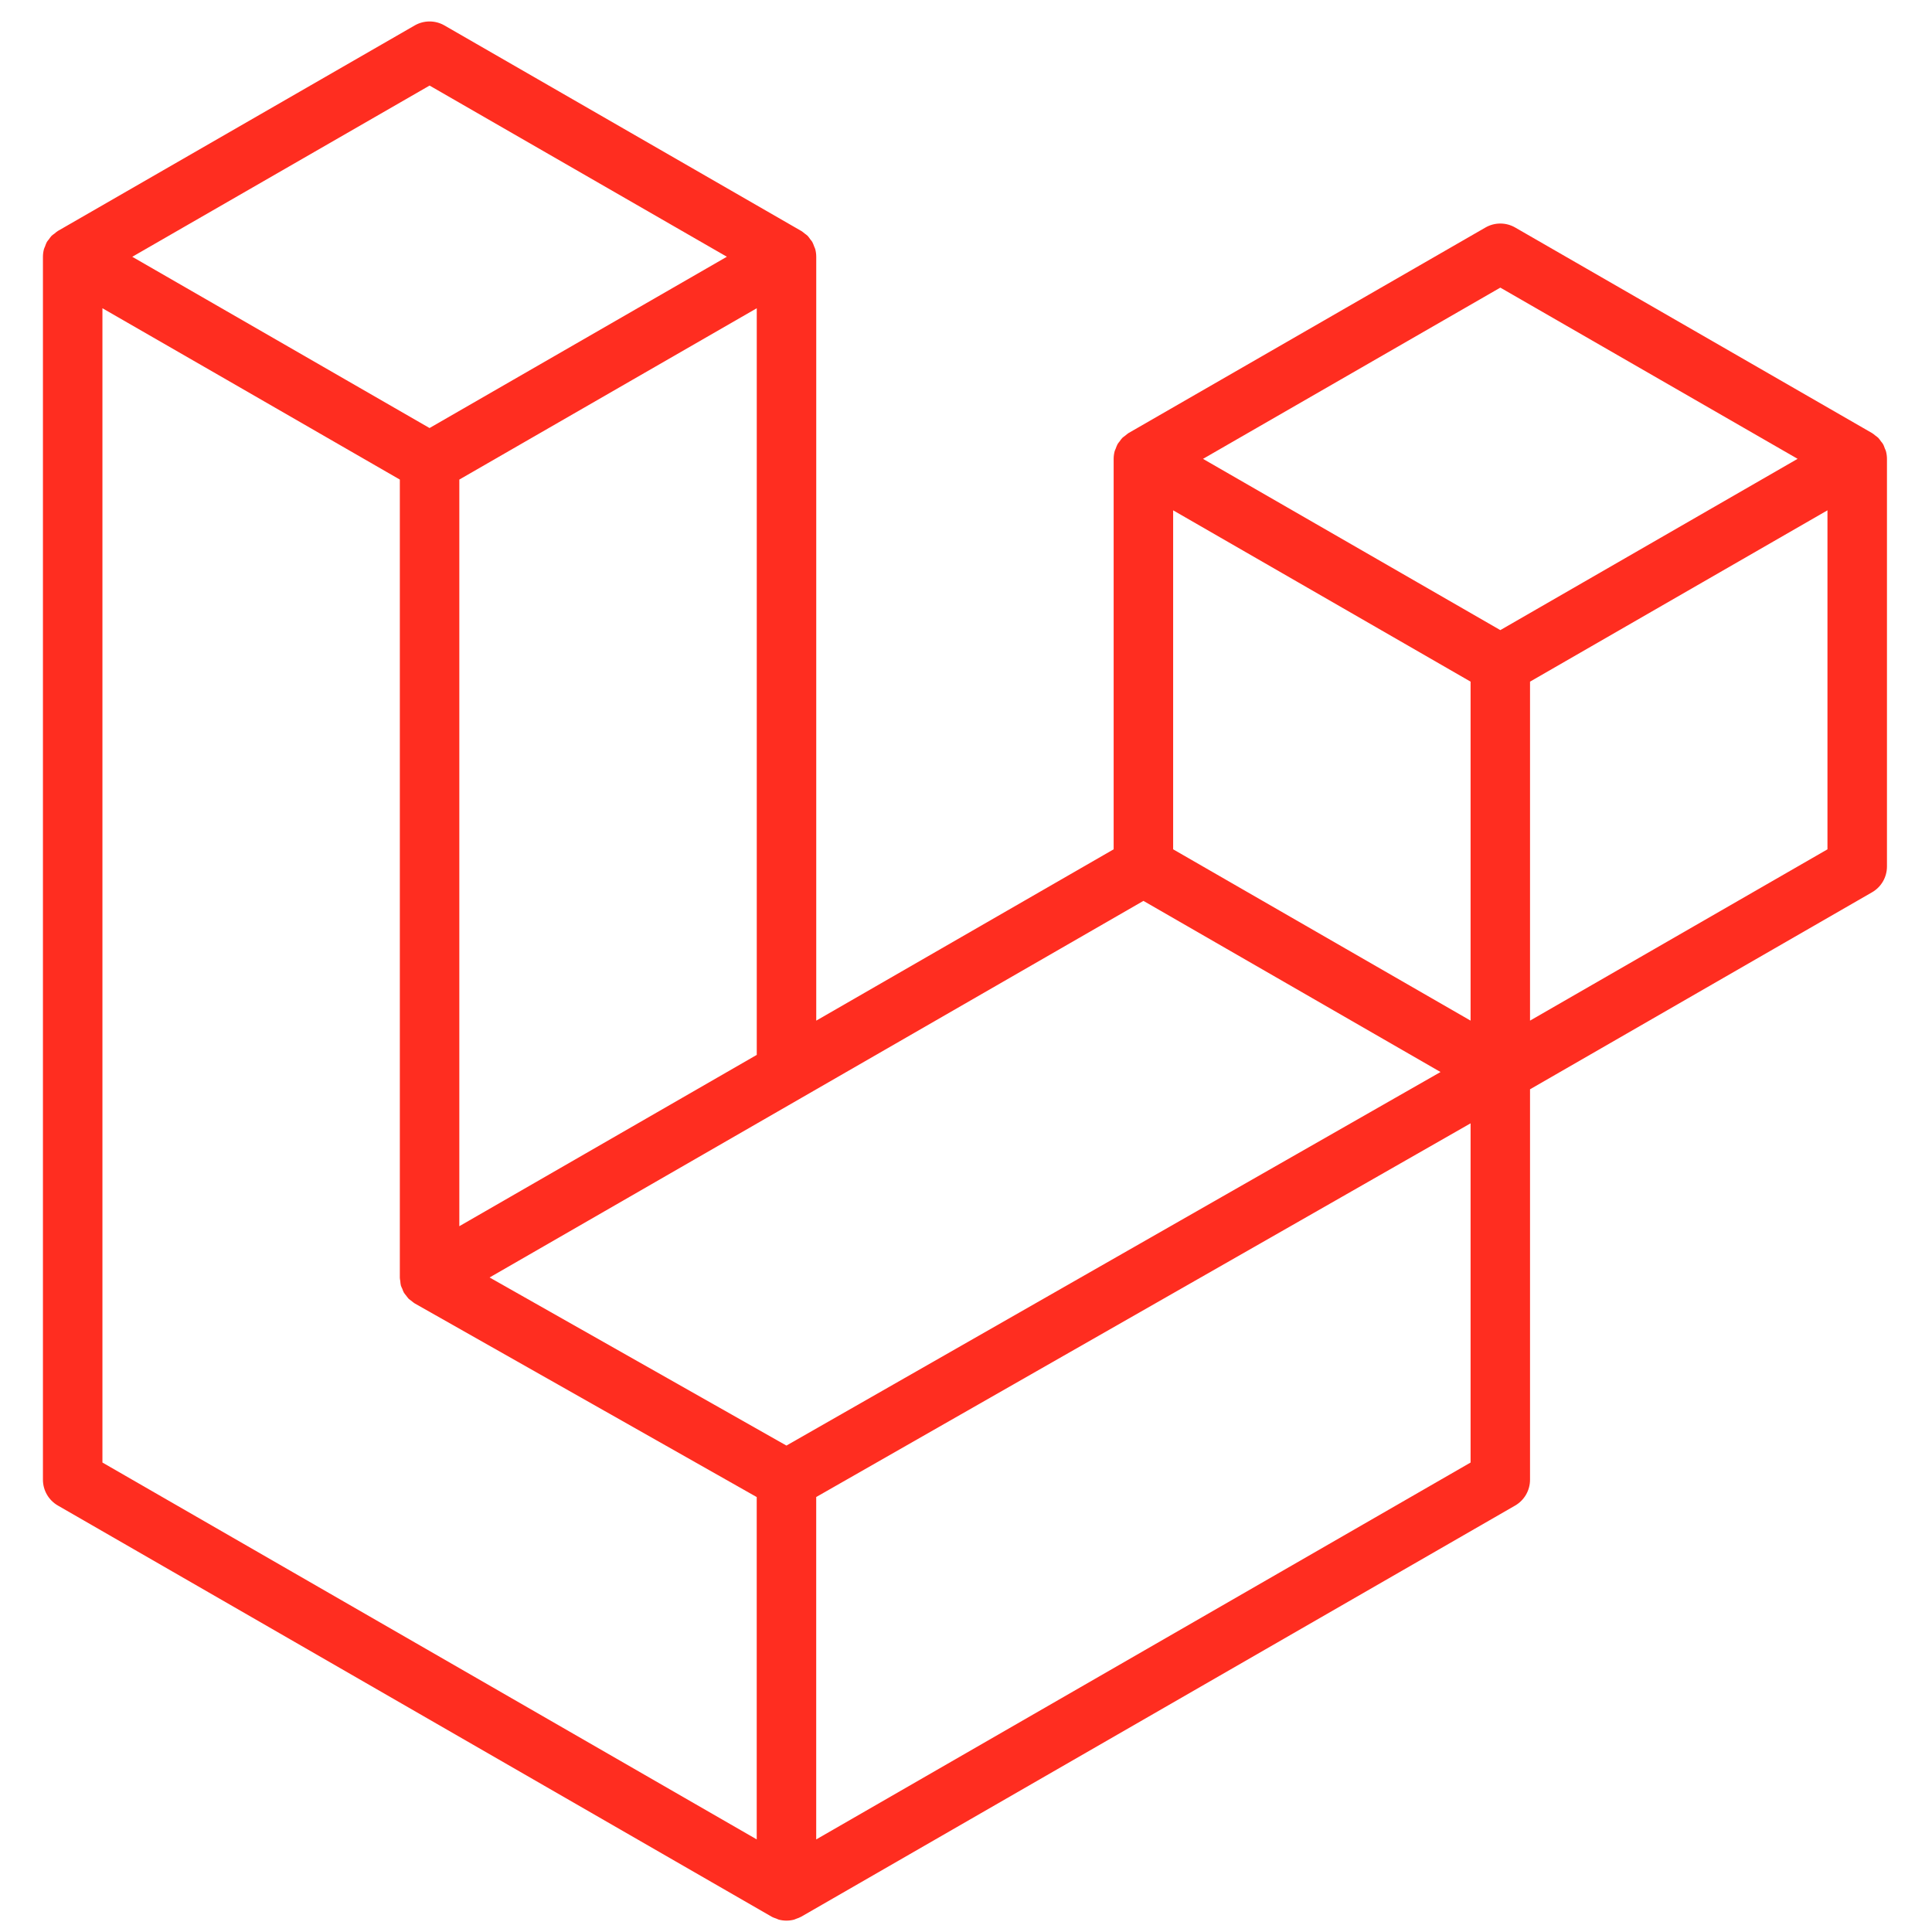
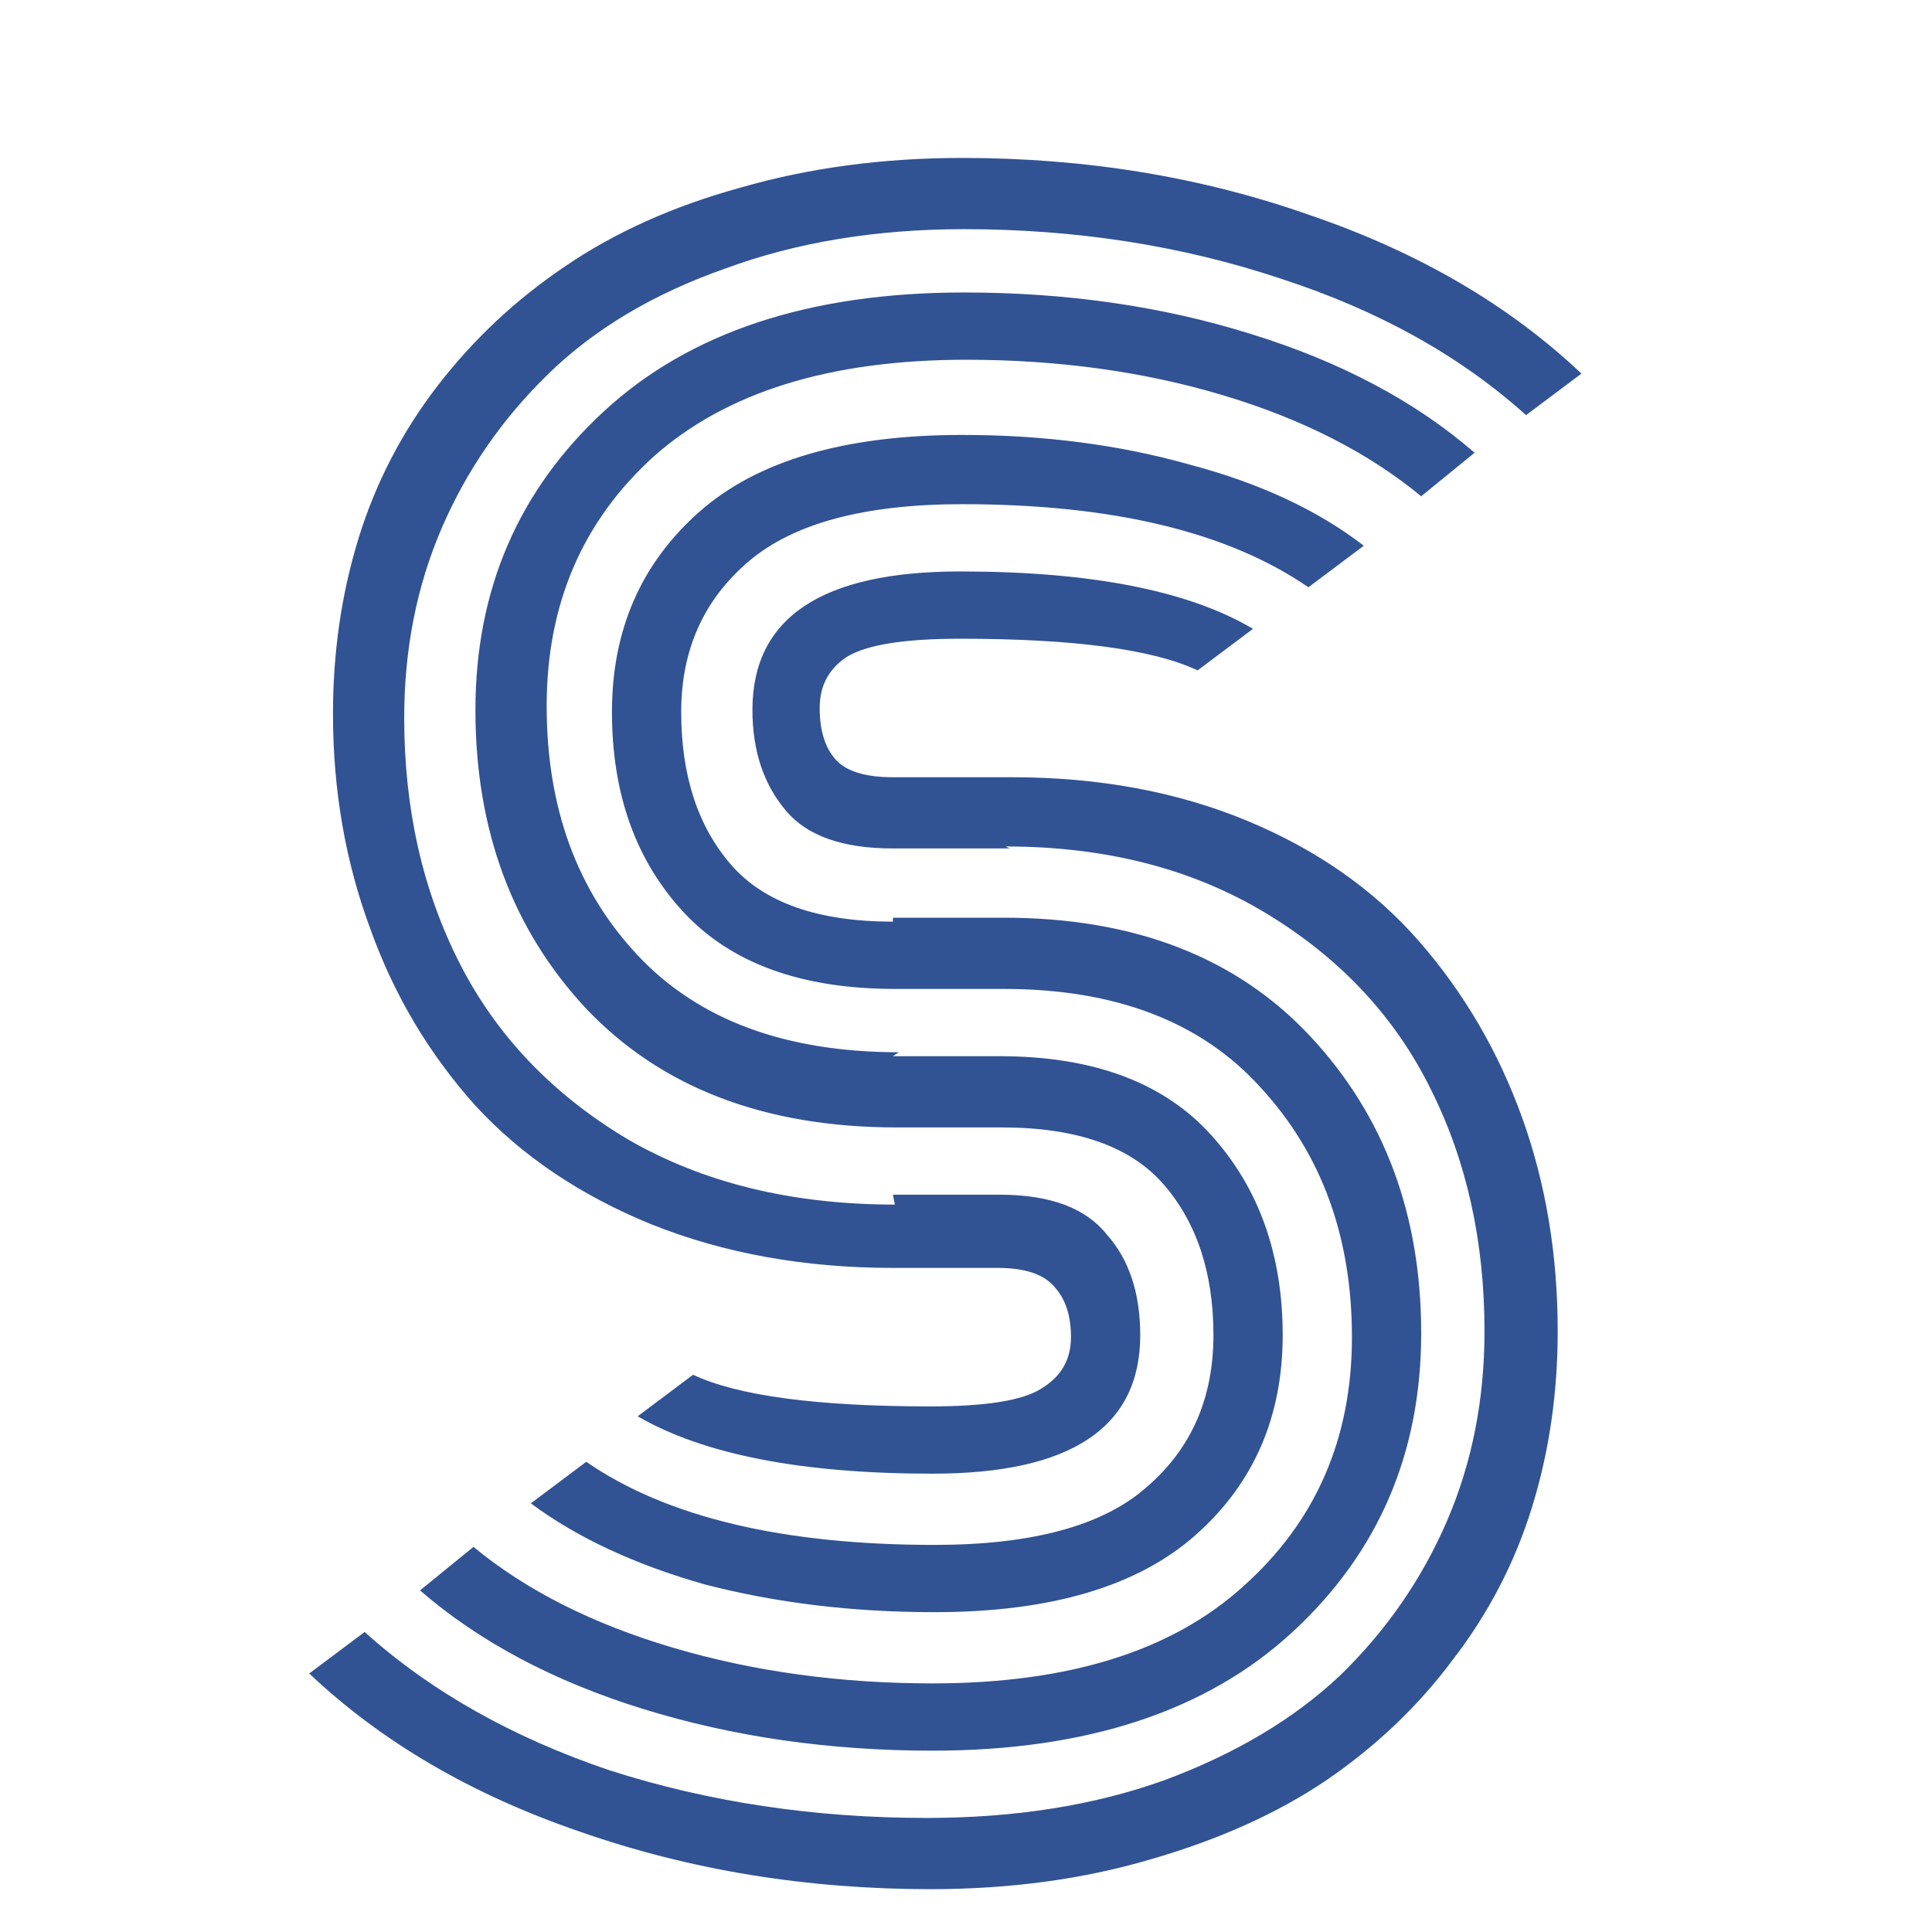
- <svg xmlns="http://www.w3.org/2000/svg" width="166" height="166" viewBox="0 0 166 166" fill="none">
-   <path fill-rule="evenodd" clip-rule="evenodd" d="M162.041 38.759C162.099 38.977 162.129 39.201 162.13 39.426V74.452C162.13 74.902 162.011 75.344 161.786 75.733C161.561 76.122 161.237 76.444 160.847 76.668L131.462 93.594V127.141C131.462 128.054 130.977 128.897 130.186 129.357L68.847 164.683C68.707 164.763 68.554 164.814 68.401 164.868C68.343 164.887 68.289 164.922 68.228 164.938C67.8 165.051 67.349 165.051 66.92 164.938C66.85 164.919 66.786 164.881 66.719 164.855C66.579 164.804 66.432 164.76 66.298 164.683L4.972 129.357C4.583 129.133 4.259 128.81 4.034 128.421C3.808 128.032 3.69 127.591 3.689 127.141L3.689 22.063C3.689 21.834 3.721 21.61 3.779 21.393C3.798 21.32 3.843 21.253 3.868 21.179C3.916 21.045 3.961 20.908 4.031 20.783C4.079 20.7 4.149 20.633 4.206 20.557C4.28 20.454 4.347 20.349 4.433 20.26C4.506 20.186 4.602 20.132 4.685 20.068C4.778 19.992 4.861 19.909 4.966 19.848L35.633 2.185C36.022 1.961 36.462 1.844 36.91 1.844C37.358 1.844 37.798 1.961 38.186 2.185L68.851 19.848H68.857C68.959 19.912 69.045 19.992 69.138 20.065C69.221 20.129 69.313 20.186 69.387 20.257C69.476 20.349 69.54 20.454 69.616 20.557C69.671 20.633 69.744 20.7 69.789 20.783C69.862 20.911 69.904 21.045 69.955 21.179C69.98 21.253 70.025 21.32 70.044 21.396C70.103 21.614 70.133 21.838 70.133 22.063V87.694L95.686 72.974V39.423C95.686 39.2 95.718 38.973 95.775 38.759C95.798 38.683 95.839 38.615 95.865 38.542C95.916 38.408 95.96 38.271 96.031 38.146C96.079 38.063 96.149 37.996 96.203 37.92C96.279 37.818 96.343 37.712 96.433 37.623C96.506 37.549 96.599 37.495 96.681 37.431C96.777 37.355 96.86 37.272 96.962 37.211L127.633 19.548C128.021 19.324 128.461 19.206 128.91 19.206C129.358 19.206 129.798 19.324 130.186 19.548L160.85 37.211C160.959 37.275 161.042 37.355 161.137 37.428C161.217 37.492 161.31 37.549 161.383 37.62C161.473 37.712 161.536 37.818 161.613 37.92C161.67 37.996 161.741 38.063 161.785 38.146C161.859 38.271 161.9 38.408 161.951 38.542C161.98 38.615 162.021 38.683 162.041 38.759ZM157.018 72.974V43.848L146.287 50.028L131.462 58.568V87.694L157.021 72.974H157.018ZM126.354 125.663V96.518L111.771 104.85L70.13 128.626V158.046L126.354 125.663ZM8.801 26.485V125.663L65.018 158.043V128.629L35.649 112L35.64 111.994L35.627 111.988C35.528 111.93 35.445 111.847 35.353 111.777C35.273 111.713 35.18 111.662 35.11 111.592L35.104 111.582C35.021 111.502 34.963 111.403 34.893 111.314C34.829 111.228 34.753 111.154 34.702 111.065L34.699 111.055C34.641 110.96 34.606 110.845 34.565 110.736C34.523 110.64 34.469 110.551 34.443 110.449C34.411 110.328 34.405 110.197 34.392 110.072C34.379 109.976 34.354 109.881 34.354 109.785V109.778V41.205L19.532 32.662L8.801 26.485ZM36.913 7.35L11.364 22.063L36.907 36.777L62.453 22.06L36.907 7.35H36.913ZM50.2 99.174L65.022 90.637V26.485L54.291 32.665L39.466 41.205V105.357L50.2 99.174ZM128.91 24.713L103.363 39.426L128.91 54.14L154.453 39.423L128.91 24.713ZM126.354 58.568L111.529 50.028L100.798 43.848V72.974L115.619 81.511L126.354 87.694V58.568ZM67.571 124.205L105.042 102.803L123.772 92.109L98.245 77.405L68.854 94.334L42.066 109.762L67.571 124.205Z" fill="#FF2D20" />
+ <svg xmlns="http://www.w3.org/2000/svg" width="166" height="166">
+   <g transform="translate(23,10) scale(1.7)">
+     <path fill-rule="evenodd" clip-rule="evenodd" d="M 37.5 37 h -5.9 q -3.8 0 -5.4 -1.9 q -1.7 -2 -1.7 -5.1 q 0 -7 10.5 -7 q 9.9 0 14.8 2.9 l -2.8 2.1 q -3.4 -1.6 -12 -1.6 q -4.2 0 -5.7 0.9 q -1.4 0.9 -1.4 2.6 q 0 1.7 0.8 2.6 q 0.8 0.9 2.9 0.9 h 6 q 6.6 0 11.9 2.2 q 5.3 2.2 8.7 6.1 q 3.4 3.9 5.2 8.9 q 1.8 5 1.8 10.8 q 0 4.7 -1.3 8.9 t -4 7.7 q -2.6 3.5 -6.4 6.1 q -3.7 2.5 -8.9 4 q -5.1 1.5 -11.1 1.5 q -9.4 0 -17.7 -2.9 q -8.2 -2.8 -13.7 -8 l 2.8 -2.1 q 5 4.5 12.4 7 q 7.5 2.4 16 2.4 q 6.7 0 12 -1.9 q 5.4 -2 8.9 -5.3 q 3.5 -3.4 5.4 -7.8 q 1.9 -4.4 1.9 -9.6 q 0 -6.8 -2.7 -12.2 q -2.7 -5.5 -8.3 -8.9 q -5.6 -3.4 -13.2 -3.4 z m -5.9 3.5 h 5.6 q 9.9 0 15.5 6 q 5.6 6 5.6 15 q 0 9.1 -6.5 15.1 q -6.5 6 -18.2 6 q -7.8 0 -14.6 -2.1 q -6.8 -2.1 -11.3 -6 l 2.7 -2.2 q 4 3.3 10.1 5.1 q 6.1 1.8 13.1 1.8 q 10.3 0 15.7 -4.9 q 5.5 -4.9 5.5 -12.6 q 0 -7.6 -4.6 -12.6 q -4.5 -5 -13 -5 h -5.5 q -7.1 0 -10.7 -3.9 q -3.6 -3.9 -3.6 -10.1 q 0 -6.2 4.4 -10.1 q 4.4 -3.9 13.3 -3.9 q 6.2 0 11.5 1.5 q 5.3 1.4 8.8 4.1 l -2.8 2.1 q -6.1 -4.2 -17.5 -4.2 q -7.4 0 -10.8 2.9 q -3.4 2.9 -3.4 7.6 q 0 4.8 2.5 7.7 q 2.5 2.9 8.2 2.9 z m 0 7 h 5.4 q 7.1 0 10.7 4 q 3.6 4 3.6 10.1 q 0 6.2 -4.4 10.1 q -4.4 3.9 -13.2 3.9 q -6.2 0 -11.6 -1.4 q -5.3 -1.5 -8.8 -4.1 l 2.8 -2.1 q 6.1 4.2 17.6 4.2 q 7.4 0 10.7 -2.9 q 3.4 -2.9 3.4 -7.7 q 0 -4.7 -2.5 -7.6 q -2.5 -2.9 -8.2 -2.9 h -5.3 q -10 0 -15.7 -6 q -5.6 -6 -5.6 -15.1 t 6.5 -15.1 q 6.5 -6 18.2 -6 q 7.8 0 14.5 2.1 q 6.8 2.1 11.3 6 l -2.7 2.2 q -4 -3.3 -10 -5.1 q -6 -1.8 -13 -1.8 q -10.3 0 -15.8 4.9 q -5.4 4.9 -5.4 12.6 q 0 7.7 4.6 12.6 q 4.6 4.9 13.2 4.9 z m 0 7 h 5.4 q 3.8 0 5.4 2 q 1.7 1.9 1.7 5.1 q 0 7 -10.5 7 q -9.9 0 -14.9 -2.9 l 2.8 -2.1 q 3.4 1.6 12 1.6 q 4.2 0 5.6 -0.9 q 1.5 -0.9 1.5 -2.6 q 0 -1.6 -0.8 -2.5 q -0.8 -1 -2.9 -1 h -5.3 q -6.7 0 -12.2 -2.2 q -5.4 -2.2 -8.9 -6 q -3.5 -3.9 -5.3 -8.9 q -1.9 -5.1 -1.9 -10.9 q 0 -4.7 1.3 -8.9 t 4 -7.7 q 2.7 -3.5 6.4 -6 q 3.8 -2.6 8.9 -4 q 5.2 -1.5 11.2 -1.5 q 9.4 0 17.6 2.9 q 8.2 2.8 13.7 8 l -2.8 2.1 q -5 -4.5 -12.4 -6.9 q -7.5 -2.5 -16 -2.5 q -6.7 0 -12.1 2 q -5.4 1.9 -8.9 5.3 q -3.5 3.4 -5.4 7.8 q -1.9 4.4 -1.9 9.6 q 0 6.9 2.8 12.4 q 2.8 5.5 8.5 8.9 q 5.7 3.3 13.5 3.3 z" fill="#315394" />
+   </g>
</svg>
